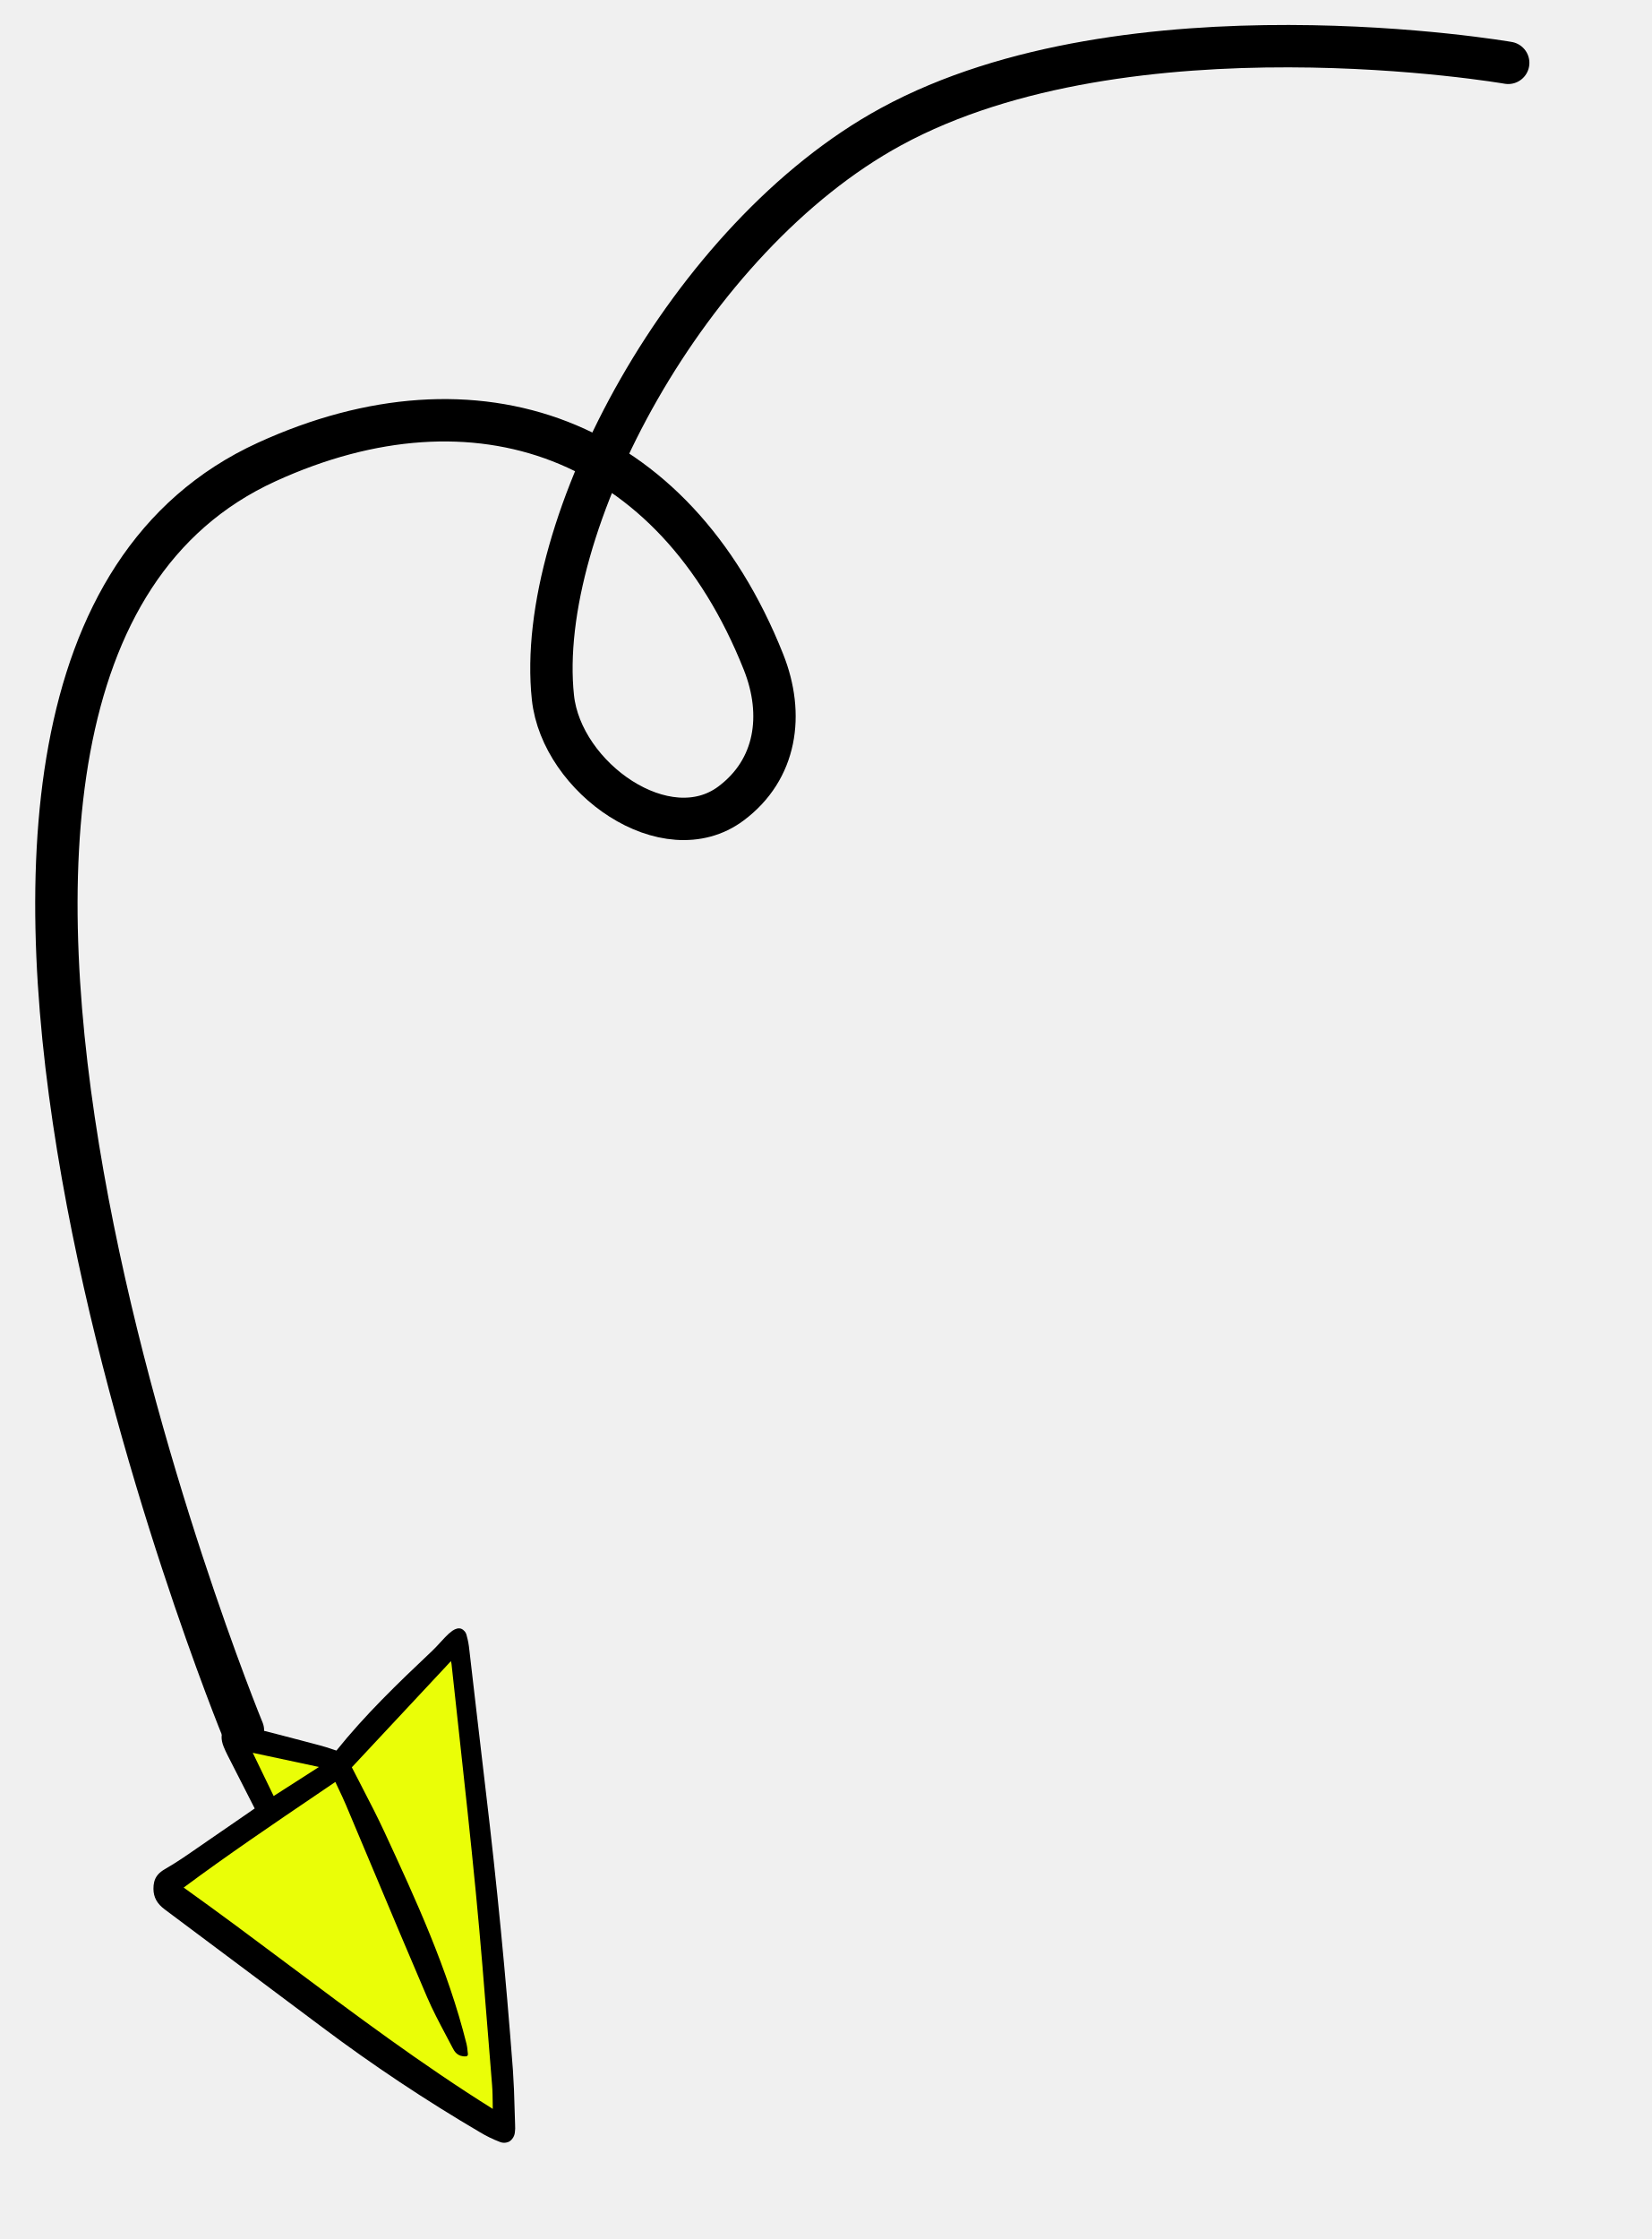
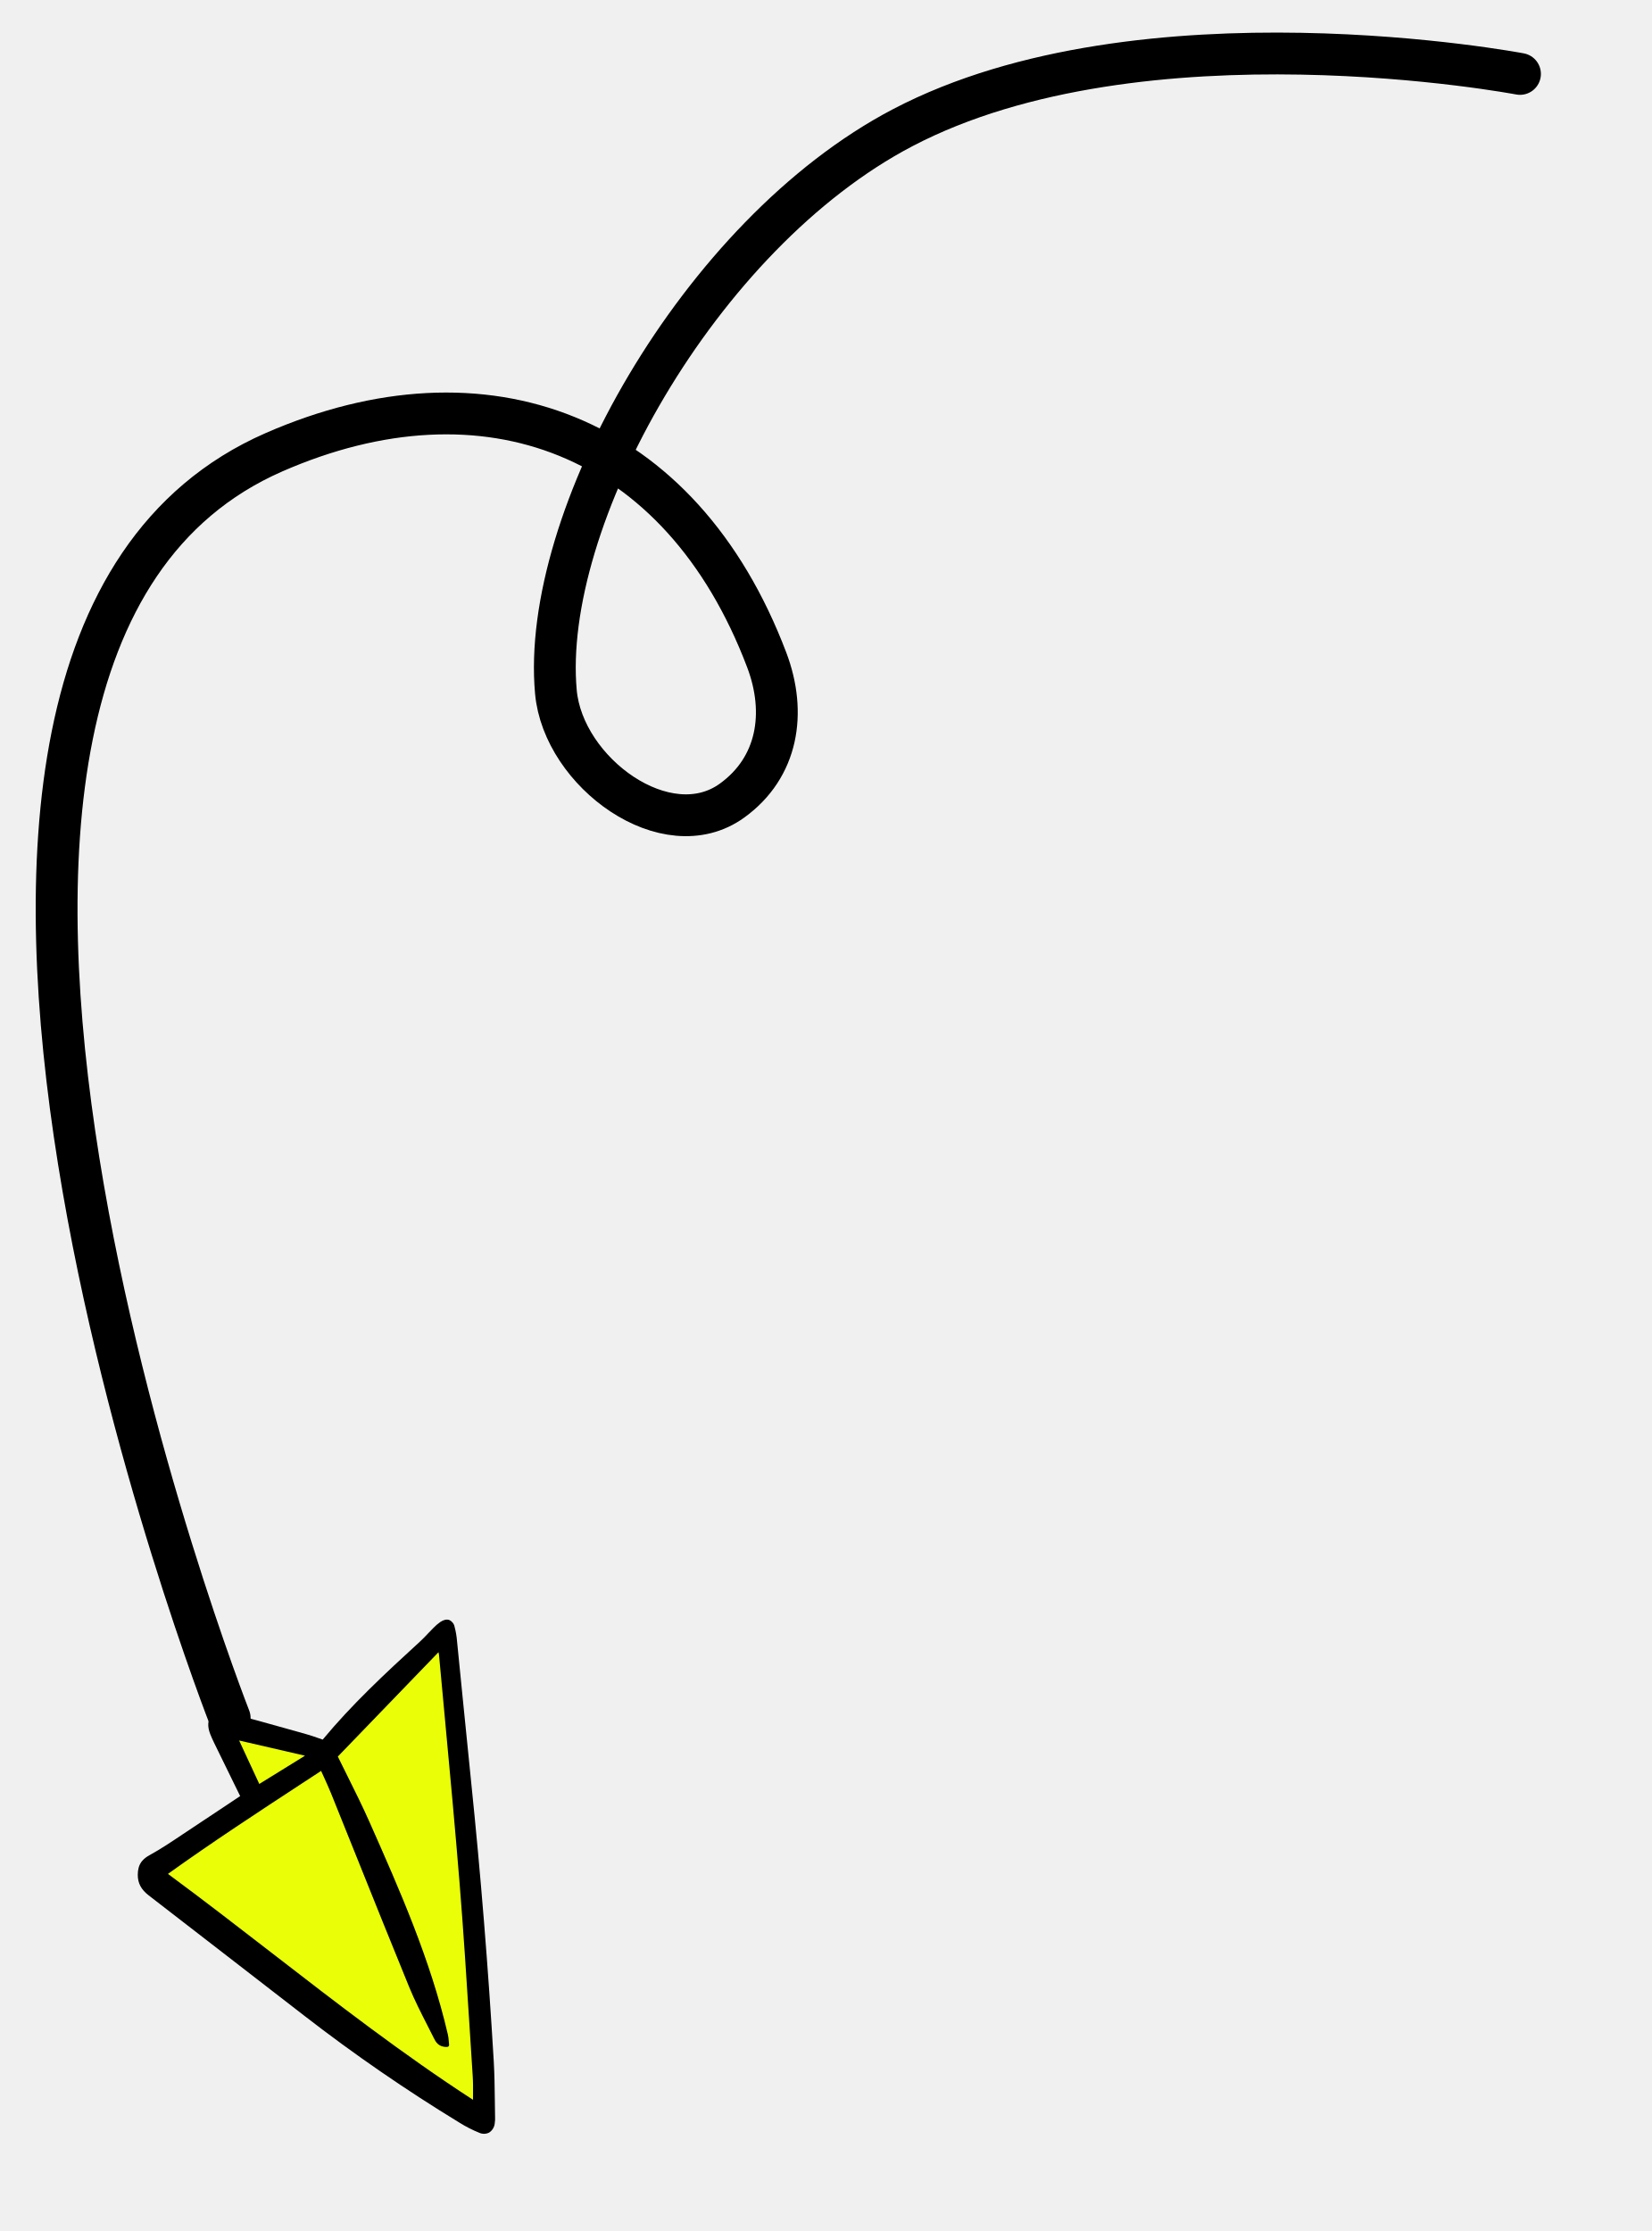
- <svg xmlns="http://www.w3.org/2000/svg" width="149" height="202" fill="none">
-   <g clip-path="url(#a)">
-     <path stroke="#000" stroke-linecap="round" stroke-width="3.823" d="M21.923 156.119s-39.269-95.503 2.145-114.438c18.899-8.642 36.734-2.316 44.83 18.043 1.89 4.751 1.168 9.702-2.93 12.763-5.85 4.37-15.293-2.298-16.072-9.56-1.663-15.495 12.221-41.534 30.5-51.492C101.877-.266 136.1 5.67 136.1 5.67" />
-     <path fill="#EAFE07" d="m44.965 191.469-2.908-42.668-13.213 10.546-13.213 10.545 29.334 21.577Z" />
-     <path fill="#EAFE07" d="m21.966 157.369 7.37 1.823-5.019 4.253-2.35-6.076Z" />
-     <path fill="#000" d="M42.352 148.852a7.084 7.084 0 0 0-.244-1.31.839.839 0 0 0-.49-.599c-.231-.08-.5-.017-.797.185a4.5 4.5 0 0 0-.65.58c-.158.162-.312.33-.465.497-.22.24-.446.488-.683.712-3.219 3.039-6.094 5.818-8.664 9.018l-.383-.126c-.363-.126-.73-.239-1.1-.339-.562-.147-1.124-.295-1.685-.445-1.782-.471-3.624-.959-5.454-1.37-.66-.148-1.188-.035-1.488.318-.314.372-.337.948-.061 1.624.1.244.216.497.357.775.62 1.22 1.242 2.438 1.87 3.669l.569 1.115-.022.016-.94.65a400.35 400.35 0 0 1-3.27 2.251c-.311.213-.621.427-.931.642-.948.658-1.927 1.338-2.937 1.914-.536.306-.841.659-.967 1.146a2.442 2.442 0 0 0-.07.644c.01.76.326 1.331 1.024 1.851a3680.32 3680.32 0 0 1 7.875 5.888l6.358 4.757c4.55 3.41 9.286 6.563 14.189 9.442.566.342 1.162.634 1.78.872.14.062.294.092.449.088.154-.005.305-.044.442-.114a1.122 1.122 0 0 0 .498-.827c.03-.218.037-.439.02-.658v-.03c-.018-.488-.032-.977-.046-1.466a75.674 75.674 0 0 0-.151-3.464 577.335 577.335 0 0 0-2.458-25.264c-.29-2.432-.576-4.907-.854-7.299-.205-1.782-.412-3.563-.62-5.343Zm-11.82 12.488c.238.491.466.988.682 1.49.813 1.927 1.625 3.854 2.434 5.783a1721.81 1721.81 0 0 0 4.886 11.553c.504 1.175 1.114 2.325 1.702 3.436.202.382.405.763.604 1.146.157.306.423.817 1.21.776a.19.19 0 0 0 .073-.019.192.192 0 0 0 .096-.115.187.187 0 0 0 .006-.076 7.34 7.34 0 0 1-.034-.306 4.29 4.29 0 0 0-.09-.602c-1.694-6.778-4.593-13.045-7.399-19.105-.634-1.371-1.314-2.684-2.034-4.073a341.17 341.17 0 0 1-.919-1.785l8.943-9.576c.023.075.04.151.05.228.212 1.969.427 3.936.644 5.904.528 4.817 1.074 9.8 1.55 14.704.426 4.368.78 8.816 1.124 13.119.114 1.43.229 2.861.345 4.291.045.554.05 1.103.057 1.685l.005.464c-6.383-3.989-12.476-8.547-18.371-12.957-3.098-2.318-6.3-4.712-9.523-7.011 3.973-2.946 8.089-5.735 12.071-8.434.539-.364 1.077-.729 1.616-1.096l.272.575v.001Zm-5.837.696-1.887-3.9 5.975 1.278-4.088 2.622Z" />
+ <svg xmlns="http://www.w3.org/2000/svg" width="151" height="204" fill="none">
+   <mask id="a" width="151" height="204" x="0" y="0" maskUnits="userSpaceOnUse" style="mask-type:luminance">
+     <path fill="#fff" d="m150.067 1.2-1.638 202.354L.067 202.353 1.705 0l148.362 1.2Z" />
+   </mask>
+   <g mask="url(#a)">
+     <path stroke="#000" stroke-linecap="round" stroke-width="3.823" d="M21 157.093s-38.163-97.26 4.044-115.738c19.26-8.433 37.2-1.74 45.057 18.988 1.834 4.838 1.024 9.834-3.172 12.864-5.99 4.325-15.434-2.576-16.103-9.935-1.43-15.703 13.044-41.818 31.7-51.593 21.922-11.486 56.446-4.92 56.446-4.92" />
+     <path fill="#EAFE07" d="M43.732 193.233 41.49 150.02l-13.54 10.451-13.539 10.452 29.322 22.31Z" />
+     <path fill="#EAFE07" d="m21.024 158.358 7.425 1.965-5.146 4.22-2.28-6.185Z" />
+     <path fill="#000" d="M41.787 150.076a7.215 7.215 0 0 0-.226-1.33.848.848 0 0 0-.486-.614c-.233-.084-.505-.025-.81.175-.24.17-.463.363-.666.576-.163.161-.32.328-.479.495-.226.239-.459.486-.703.709-3.306 3.021-6.26 5.786-8.913 8.981l-.384-.134a17.898 17.898 0 0 0-1.108-.361l-1.698-.477c-1.794-.506-3.65-1.03-5.494-1.476-.665-.16-1.202-.055-1.51.298-.325.371-.357.953-.09 1.642.106.268.222.532.35.79.606 1.244 1.216 2.487 1.83 3.742l.558 1.138-.022.015-.961.643c-1.095.732-2.226 1.489-3.346 2.224-.318.209-.636.421-.953.633-.968.65-1.97 1.322-3.002 1.889-.547.301-.862.653-.997 1.143a2.476 2.476 0 0 0-.08.65c-.003.769.307 1.352 1.004 1.889 2.626 2.026 5.25 4.054 7.871 6.086a7669.37 7669.37 0 0 0 6.354 4.917 153.83 153.83 0 0 0 14.2 9.785c.567.355 1.165.66 1.786.911.142.065.296.098.453.097.156-.003.31-.04.45-.109a1.131 1.131 0 0 0 .517-.828c.034-.221.044-.444.032-.666l-.002-.03c-.01-.494-.016-.989-.021-1.484-.014-1.149-.029-2.338-.097-3.506a584.127 584.127 0 0 0-2.072-25.6c-.254-2.465-.503-4.973-.745-7.398-.178-1.805-.358-3.611-.54-5.415Zm-12.162 12.439c.232.502.454 1.008.664 1.519.792 1.963 1.581 3.926 2.368 5.891 1.57 3.928 3.156 7.851 4.754 11.768.49 1.197 1.088 2.37 1.666 3.504.198.389.397.778.592 1.169.154.312.414.833 1.21.804a.192.192 0 0 0 .137-.064.193.193 0 0 0 .044-.145 7.802 7.802 0 0 1-.028-.31 4.293 4.293 0 0 0-.082-.611c-1.602-6.885-4.433-13.272-7.172-19.449-.62-1.397-1.286-2.736-1.991-4.154-.302-.606-.602-1.213-.9-1.82l9.204-9.541c.022.075.037.153.046.231.183 1.995.367 3.989.555 5.983.455 4.882.926 9.932 1.328 14.901.359 4.426.645 8.932.922 13.29.091 1.45.184 2.899.278 4.347.037.562.034 1.118.03 1.706l-.002.47c-6.392-4.141-12.481-8.851-18.373-13.41-3.097-2.395-6.296-4.869-9.52-7.248 4.068-2.915 8.278-5.67 12.35-8.335l1.654-1.082.266.586Zm-5.918.609-1.845-3.976 6.024 1.391-4.179 2.585Z" />
  </g>
-   <defs>
-     <clipPath id="a">
-       <path fill="#fff" d="m146.974 0 1.619 199.993L1.96 201.18.342 1.187z" />
-     </clipPath>
-   </defs>
</svg>
